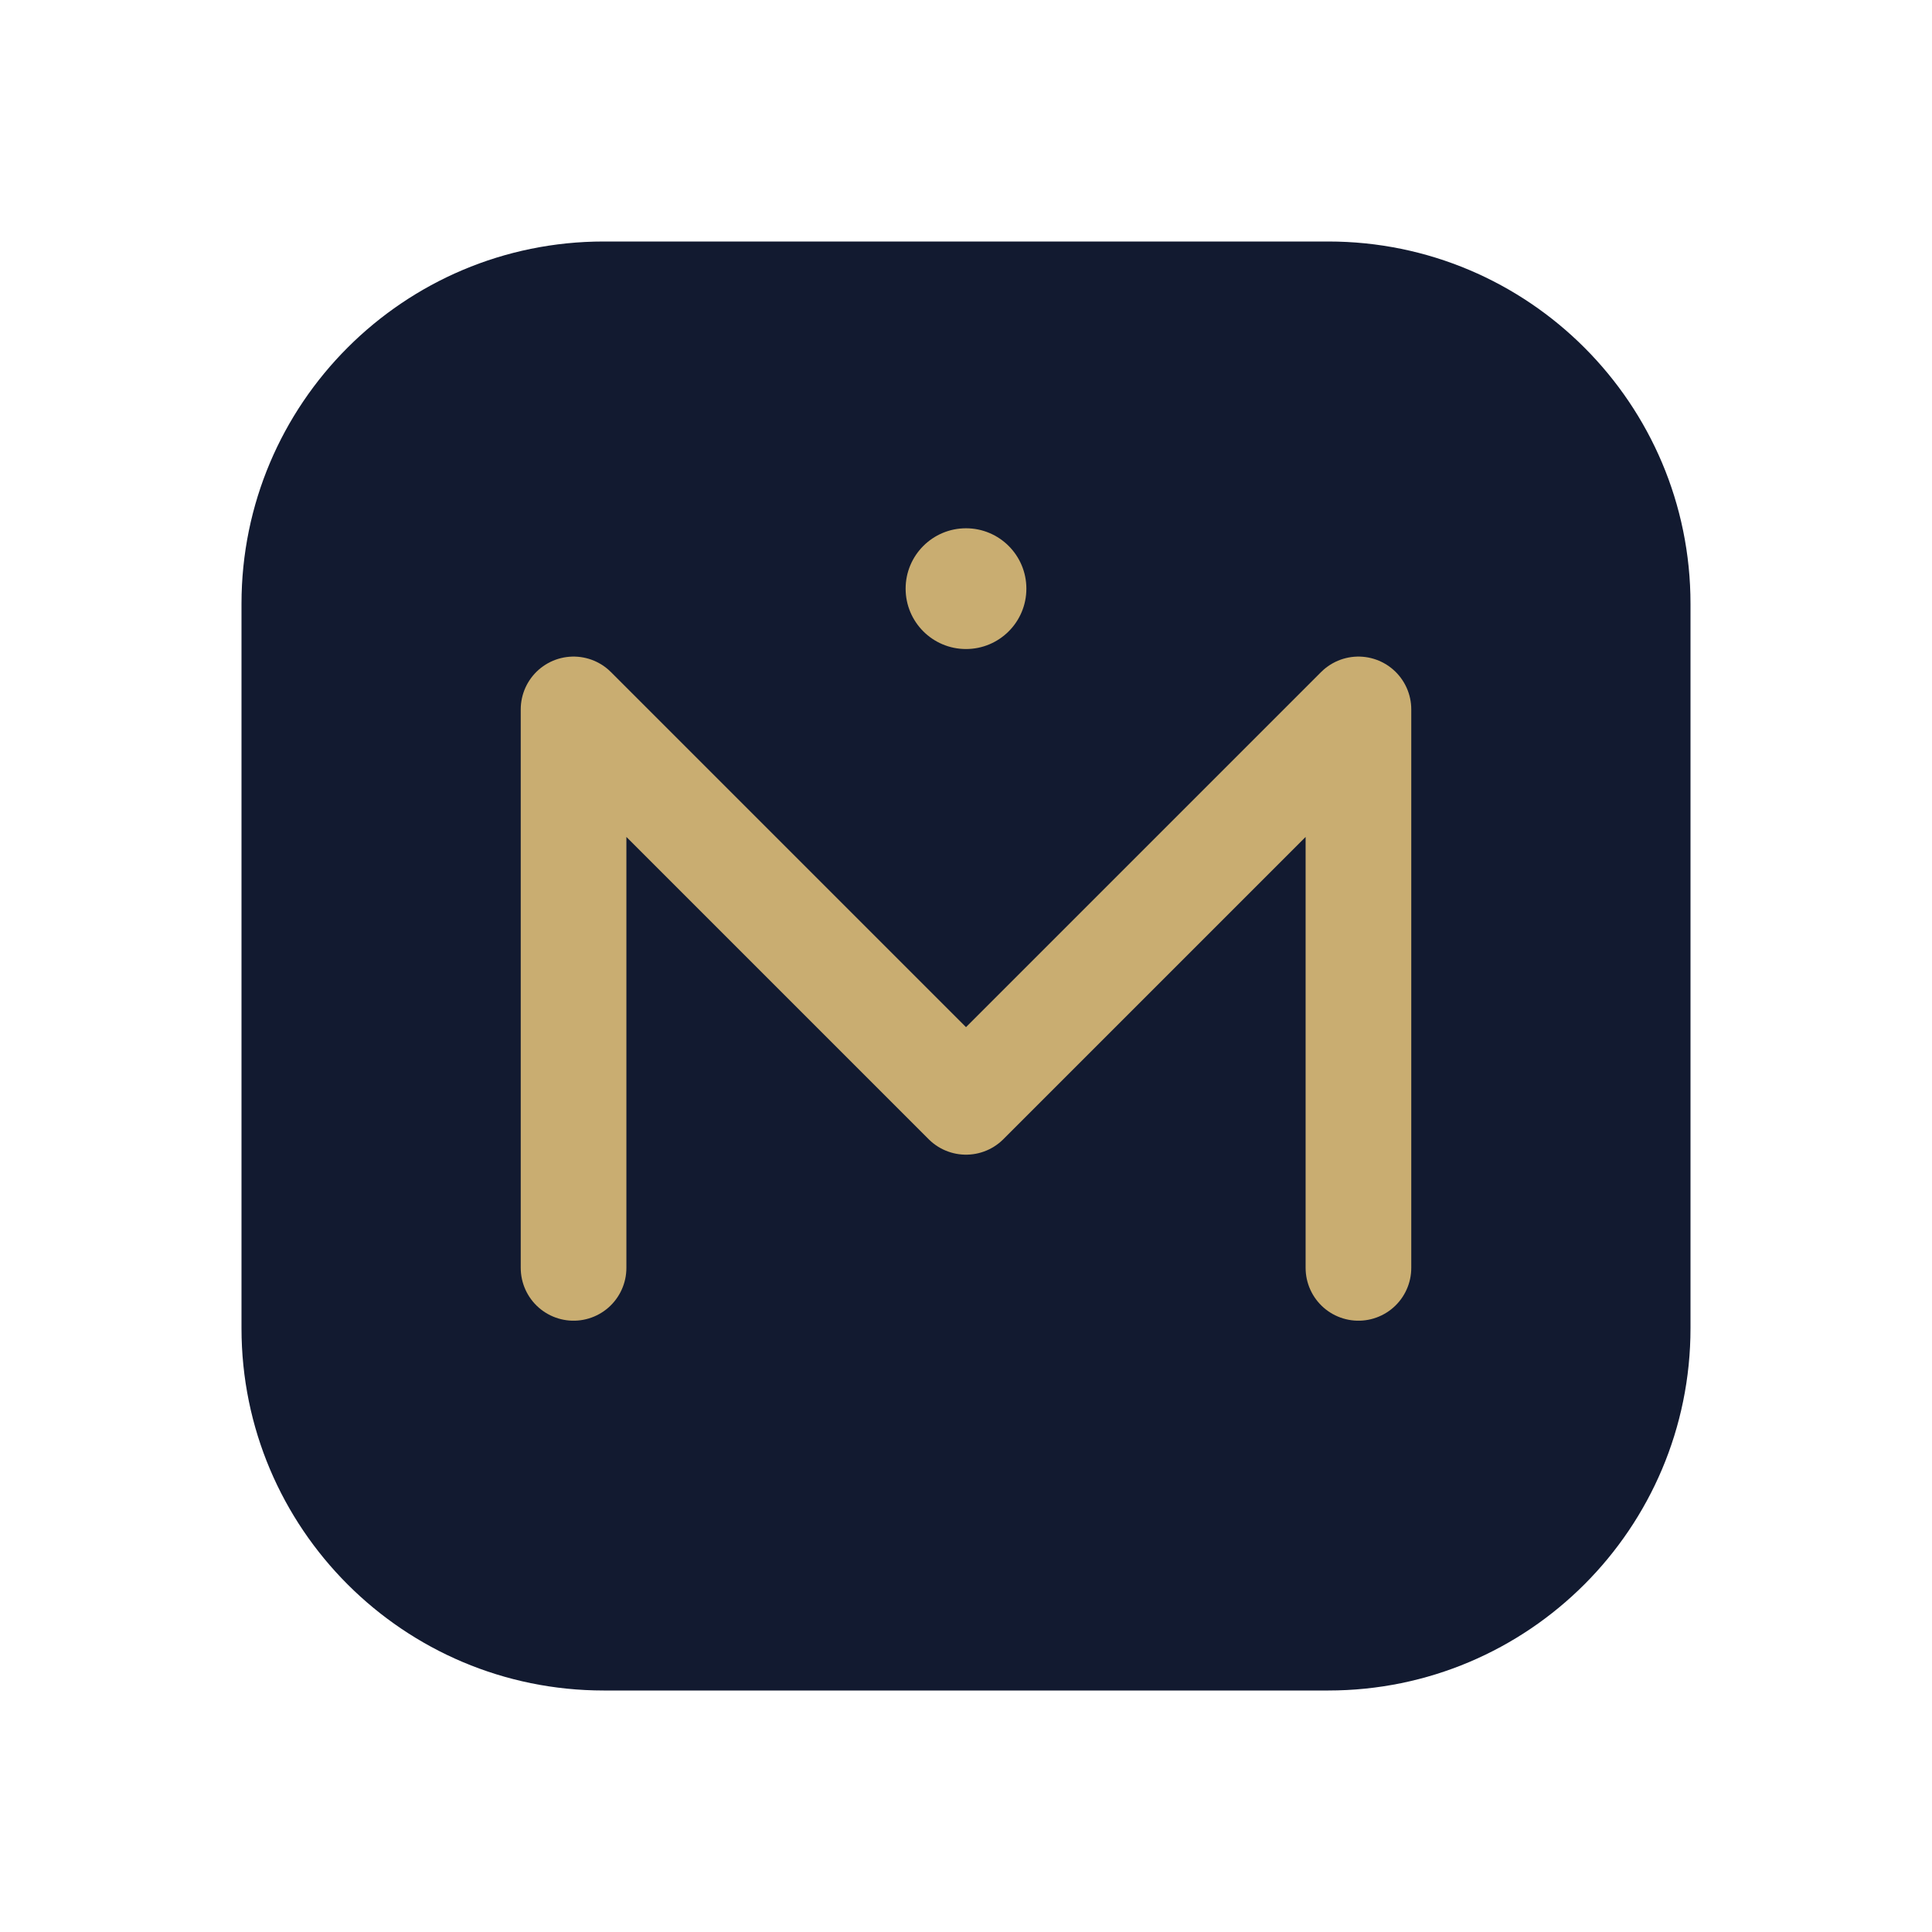
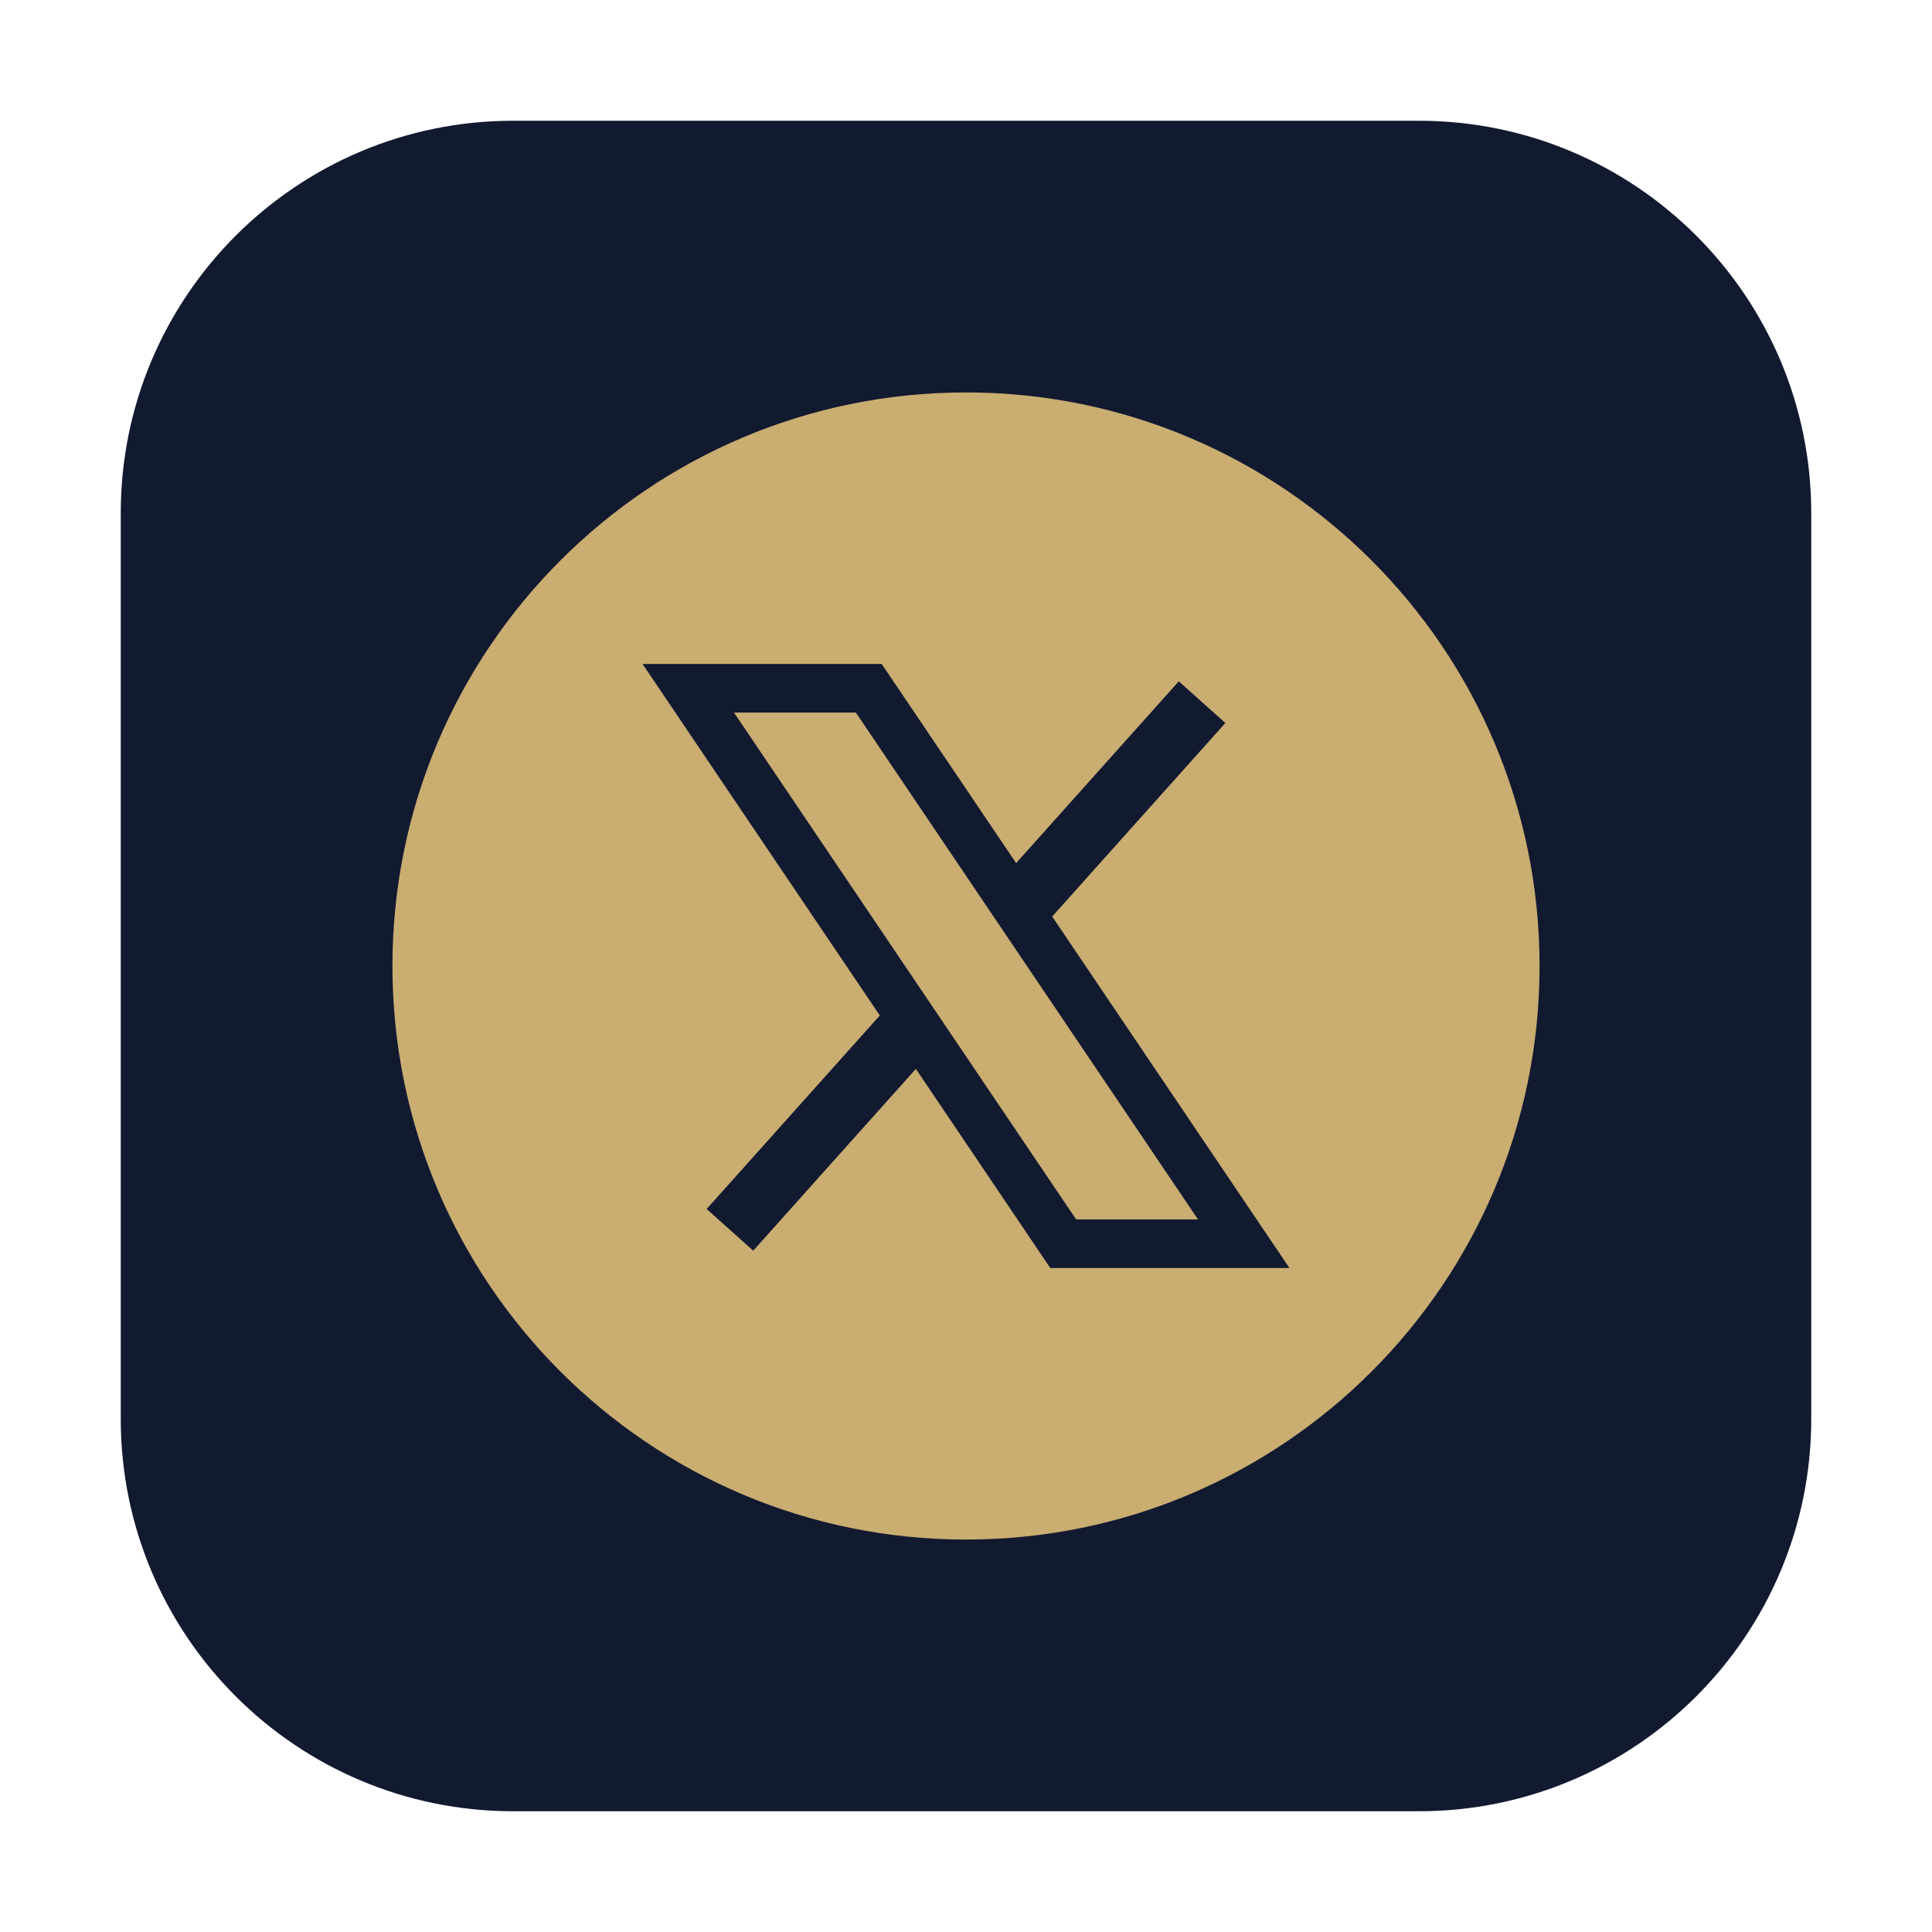
<svg xmlns="http://www.w3.org/2000/svg" width="128" height="128" viewBox="0 0 128 128" fill="none">
-   <rect x="16" y="16" width="96" height="96" rx="24" fill="#121A30" />
-   <polyline points="38,84 38,47 64,73 90,47 90,84" stroke="#C9AD71" stroke-width="7" stroke-linecap="round" stroke-linejoin="round" />
-   <circle cx="64" cy="39" r="4" fill="#C9AD71" />
+   <rect x="8" y="8" width="112" height="112" rx="26" fill="#121A30" />
+   <circle cx="64" cy="64" r="38" fill="#C9AD71" />
+   <g transform="translate(41 41) scale(.46)">
+     <path d="M84 12 L16 88" stroke="#121A30" stroke-width="9" />
+     <path d="M10 10 H36 L90 90 H64 Z" fill="#C9AD71" stroke="#121A30" stroke-width="7" />
+   </g>
</svg>
